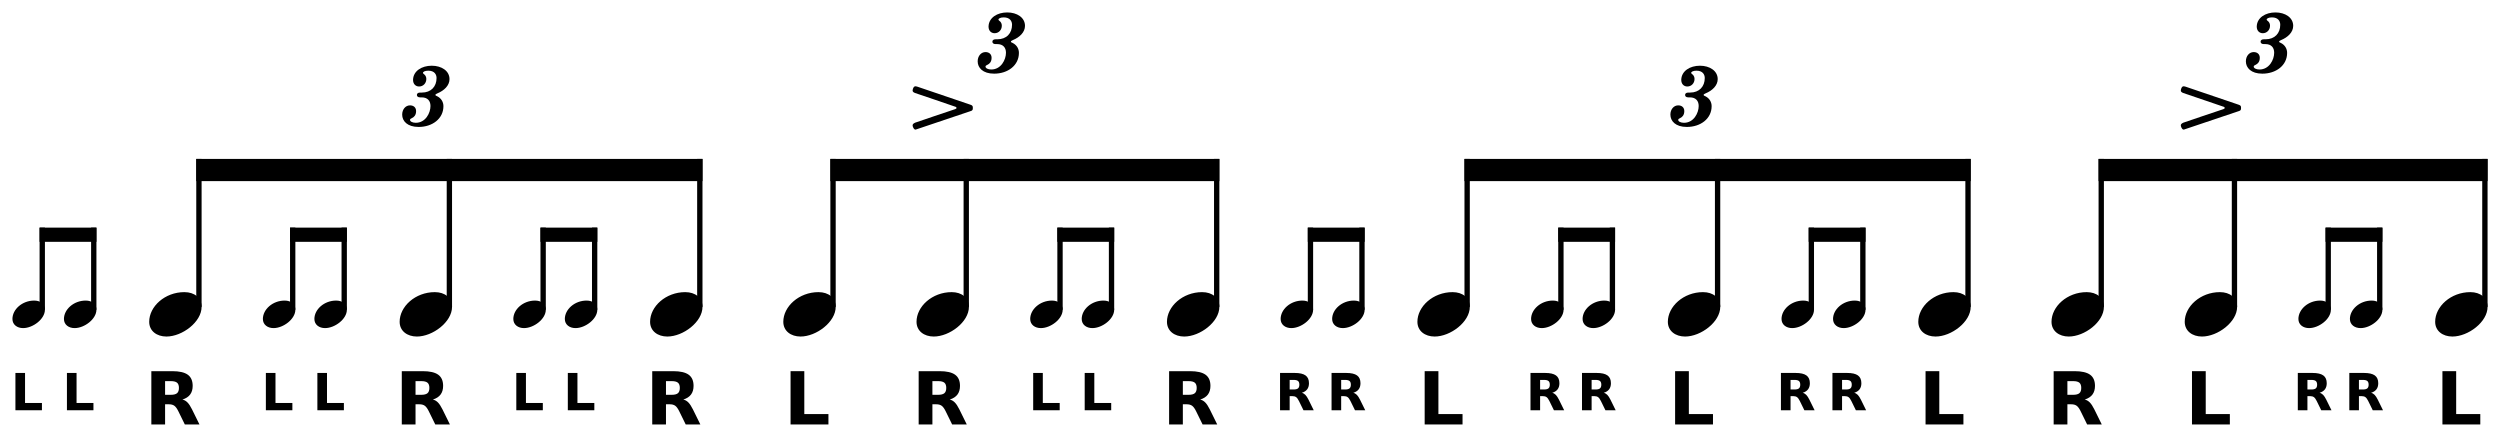
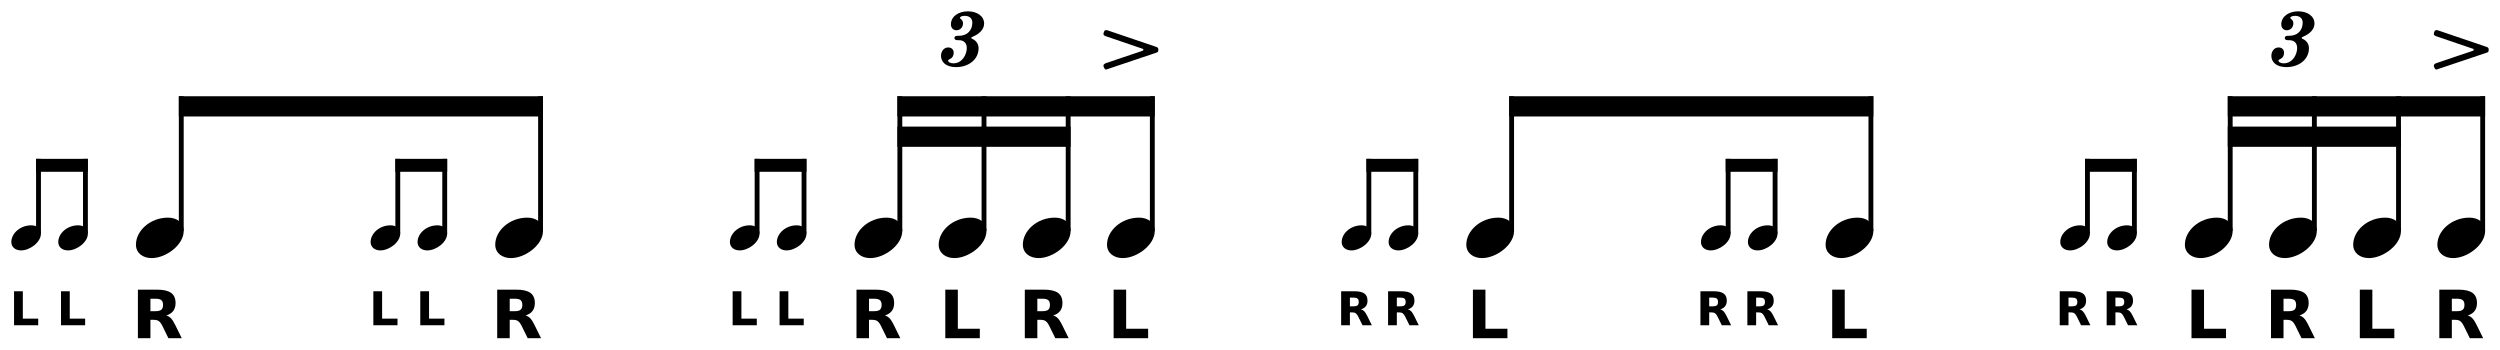
- <svg xmlns="http://www.w3.org/2000/svg" viewBox="-180 -1769.7 14075 2459.7" width="14075" height="2459.7" data-units-per-space="250" data-pas="40" data-rudiment="triple-ratamacue" data-family="Drag" role="img" aria-label="Triple Ratamacue (PAS 40)">
+ <svg xmlns="http://www.w3.org/2000/svg" viewBox="-180 -1469.7 15447 2159.7" width="15447" height="2159.7" data-units-per-space="250" data-pas="40" data-rudiment="triple-ratamacue" data-family="Drag" role="img" aria-label="Triple Ratamacue (PAS 40)">
  <g fill="currentColor">
    <path transform="translate(660 0) scale(1 -1)" d="M97 -125C186 -125 295 -43 295 42C295 93 255 125 198 125C88 125 0 44 0 -42C0 -94 43 -125 97 -125Z" />
    <rect x="925" y="-875" width="30" height="833" />
    <path transform="translate(-110 0) scale(0.62 -0.62)" d="M97 -125C186 -125 295 -43 295 42C295 93 255 125 198 125C88 125 0 44 0 -42C0 -94 43 -125 97 -125Z" />
    <rect x="42.9" y="-488.2" width="30" height="462.2" />
    <path transform="translate(180 0) scale(0.62 -0.62)" d="M97 -125C186 -125 295 -43 295 42C295 93 255 125 198 125C88 125 0 44 0 -42C0 -94 43 -125 97 -125Z" />
    <rect x="332.9" y="-488.2" width="30" height="462.2" />
    <rect x="42.9" y="-488.2" width="320" height="80" />
    <path transform="translate(-119.6 540) scale(0.1406564 -0.1406564)" d="M188 1493H573V291H1249V0H188Z" />
    <path transform="translate(170.4 540) scale(0.1406564 -0.1406564)" d="M188 1493H573V291H1249V0H188Z" />
    <path transform="translate(634.3 620) scale(0.2009377 -0.2009377)" d="M735 831Q856 831 908.5 876.0Q961 921 961 1024Q961 1126 908.5 1170.0Q856 1214 735 1214H573V831ZM573 565V0H188V1493H776Q1071 1493 1208.5 1394.0Q1346 1295 1346 1081Q1346 933 1274.5 838.0Q1203 743 1059 698Q1138 680 1200.5 616.5Q1263 553 1327 424L1536 0H1126L944 371Q889 483 832.5 524.0Q776 565 682 565Z" />
-     <path transform="translate(2070 0) scale(1 -1)" d="M97 -125C186 -125 295 -43 295 42C295 93 255 125 198 125C88 125 0 44 0 -42C0 -94 43 -125 97 -125Z" />
-     <rect x="2335" y="-875" width="30" height="833" />
-     <path transform="translate(1300 0) scale(0.62 -0.62)" d="M97 -125C186 -125 295 -43 295 42C295 93 255 125 198 125C88 125 0 44 0 -42C0 -94 43 -125 97 -125Z" />
-     <rect x="1452.9" y="-488.2" width="30" height="462.2" />
-     <path transform="translate(1590 0) scale(0.62 -0.62)" d="M97 -125C186 -125 295 -43 295 42C295 93 255 125 198 125C88 125 0 44 0 -42C0 -94 43 -125 97 -125Z" />
-     <rect x="1742.9" y="-488.2" width="30" height="462.2" />
-     <rect x="1452.9" y="-488.2" width="320" height="80" />
-     <path transform="translate(1290.4 540) scale(0.1406564 -0.1406564)" d="M188 1493H573V291H1249V0H188Z" />
-     <path transform="translate(1580.4 540) scale(0.1406564 -0.1406564)" d="M188 1493H573V291H1249V0H188Z" />
-     <path transform="translate(2044.3 620) scale(0.2009377 -0.2009377)" d="M735 831Q856 831 908.5 876.0Q961 921 961 1024Q961 1126 908.5 1170.0Q856 1214 735 1214H573V831ZM573 565V0H188V1493H776Q1071 1493 1208.5 1394.0Q1346 1295 1346 1081Q1346 933 1274.5 838.0Q1203 743 1059 698Q1138 680 1200.5 616.5Q1263 553 1327 424L1536 0H1126L944 371Q889 483 832.5 524.0Q776 565 682 565Z" />
-     <path transform="translate(3480 0) scale(1 -1)" d="M97 -125C186 -125 295 -43 295 42C295 93 255 125 198 125C88 125 0 44 0 -42C0 -94 43 -125 97 -125Z" />
-     <rect x="3745" y="-875" width="30" height="833" />
-     <path transform="translate(2710 0) scale(0.62 -0.62)" d="M97 -125C186 -125 295 -43 295 42C295 93 255 125 198 125C88 125 0 44 0 -42C0 -94 43 -125 97 -125Z" />
-     <rect x="2862.9" y="-488.2" width="30" height="462.2" />
-     <path transform="translate(3000 0) scale(0.62 -0.62)" d="M97 -125C186 -125 295 -43 295 42C295 93 255 125 198 125C88 125 0 44 0 -42C0 -94 43 -125 97 -125Z" />
-     <rect x="3152.9" y="-488.2" width="30" height="462.2" />
-     <rect x="2862.9" y="-488.2" width="320" height="80" />
-     <path transform="translate(2700.4 540) scale(0.1406564 -0.1406564)" d="M188 1493H573V291H1249V0H188Z" />
-     <path transform="translate(2990.4 540) scale(0.1406564 -0.1406564)" d="M188 1493H573V291H1249V0H188Z" />
-     <path transform="translate(3454.3 620) scale(0.2009377 -0.2009377)" d="M735 831Q856 831 908.5 876.0Q961 921 961 1024Q961 1126 908.5 1170.0Q856 1214 735 1214H573V831ZM573 565V0H188V1493H776Q1071 1493 1208.5 1394.0Q1346 1295 1346 1081Q1346 933 1274.5 838.0Q1203 743 1059 698Q1138 680 1200.5 616.5Q1263 553 1327 424L1536 0H1126L944 371Q889 483 832.5 524.0Q776 565 682 565Z" />
-     <rect x="925" y="-875" width="2850" height="125" />
-     <path transform="translate(2075.3 -1062.2) scale(0.9 -0.9)" d="M122 207C109 207 102 201 102 192C102 183 109 177 122 177H132C169 177 187 155 187 123C187 79 156 18 95 18C75 18 59 26 59 36C59 42 64 44 72 48C83 53 97 65 97 91C97 115 80 127 59 127C31 127 10 102 10 69C10 29 42 -8 113 -8C198 -8 268 43 268 122C268 147 255 171 229 184C222 187 218 188 218 193C218 196 222 198 230 202C272 219 306 251 306 291C306 343 256 375 195 375C132 375 80 342 78 288V286C78 261 94 245 116 245C141 245 161 265 161 292C161 303 157 311 152 317C145 323 140 327 140 330C140 337 152 344 173 344C212 344 225 320 225 298C225 245 191 207 133 207Z" />
-     <path transform="translate(4230 0) scale(1 -1)" d="M97 -125C186 -125 295 -43 295 42C295 93 255 125 198 125C88 125 0 44 0 -42C0 -94 43 -125 97 -125Z" />
-     <rect x="4495" y="-875" width="30" height="833" />
-     <path transform="translate(4233.1 620) scale(0.2009377 -0.2009377)" d="M188 1493H573V291H1249V0H188Z" />
-     <path transform="translate(4980 0) scale(1 -1)" d="M97 -125C186 -125 295 -43 295 42C295 93 255 125 198 125C88 125 0 44 0 -42C0 -94 43 -125 97 -125Z" />
-     <rect x="5245" y="-875" width="30" height="833" />
-     <path transform="translate(4958 -1039) scale(1 -1)" d="M326 105C339 108 339 115 339 123C339 131 339 137 326 141L26 243C22 244 18 245 17 245C8 245 5 239 2 231C1 227 0 224 0 221C0 216 3 211 14 207C14 207 230 134 240 130C245 129 247 126 247 123C247 120 245 118 239 116C228 113 14 40 14 40C3 35 0 30 0 25C0 22 1 19 2 16C5 9 9 1 16 1C17 1 19 1 20 2Z" />
-     <path transform="translate(4954.3 620) scale(0.2009377 -0.2009377)" d="M735 831Q856 831 908.5 876.0Q961 921 961 1024Q961 1126 908.5 1170.0Q856 1214 735 1214H573V831ZM573 565V0H188V1493H776Q1071 1493 1208.5 1394.0Q1346 1295 1346 1081Q1346 933 1274.5 838.0Q1203 743 1059 698Q1138 680 1200.5 616.5Q1263 553 1327 424L1536 0H1126L944 371Q889 483 832.5 524.0Q776 565 682 565Z" />
-     <path transform="translate(6390 0) scale(1 -1)" d="M97 -125C186 -125 295 -43 295 42C295 93 255 125 198 125C88 125 0 44 0 -42C0 -94 43 -125 97 -125Z" />
-     <rect x="6655" y="-875" width="30" height="833" />
-     <path transform="translate(5620 0) scale(0.62 -0.62)" d="M97 -125C186 -125 295 -43 295 42C295 93 255 125 198 125C88 125 0 44 0 -42C0 -94 43 -125 97 -125Z" />
-     <rect x="5772.9" y="-488.2" width="30" height="462.2" />
-     <path transform="translate(5910 0) scale(0.62 -0.62)" d="M97 -125C186 -125 295 -43 295 42C295 93 255 125 198 125C88 125 0 44 0 -42C0 -94 43 -125 97 -125Z" />
-     <rect x="6062.9" y="-488.2" width="30" height="462.2" />
-     <rect x="5772.9" y="-488.2" width="320" height="80" />
-     <path transform="translate(5610.4 540) scale(0.1406564 -0.1406564)" d="M188 1493H573V291H1249V0H188Z" />
-     <path transform="translate(5900.4 540) scale(0.1406564 -0.1406564)" d="M188 1493H573V291H1249V0H188Z" />
-     <path transform="translate(6364.3 620) scale(0.2009377 -0.2009377)" d="M735 831Q856 831 908.5 876.0Q961 921 961 1024Q961 1126 908.5 1170.0Q856 1214 735 1214H573V831ZM573 565V0H188V1493H776Q1071 1493 1208.5 1394.0Q1346 1295 1346 1081Q1346 933 1274.5 838.0Q1203 743 1059 698Q1138 680 1200.5 616.5Q1263 553 1327 424L1536 0H1126L944 371Q889 483 832.5 524.0Q776 565 682 565Z" />
-     <rect x="4495" y="-875" width="2190" height="125" />
-     <path transform="translate(5315.3 -1362.2) scale(0.9 -0.9)" d="M122 207C109 207 102 201 102 192C102 183 109 177 122 177H132C169 177 187 155 187 123C187 79 156 18 95 18C75 18 59 26 59 36C59 42 64 44 72 48C83 53 97 65 97 91C97 115 80 127 59 127C31 127 10 102 10 69C10 29 42 -8 113 -8C198 -8 268 43 268 122C268 147 255 171 229 184C222 187 218 188 218 193C218 196 222 198 230 202C272 219 306 251 306 291C306 343 256 375 195 375C132 375 80 342 78 288V286C78 261 94 245 116 245C141 245 161 265 161 292C161 303 157 311 152 317C145 323 140 327 140 330C140 337 152 344 173 344C212 344 225 320 225 298C225 245 191 207 133 207Z" />
-     <path transform="translate(7800 0) scale(1 -1)" d="M97 -125C186 -125 295 -43 295 42C295 93 255 125 198 125C88 125 0 44 0 -42C0 -94 43 -125 97 -125Z" />
-     <rect x="8065" y="-875" width="30" height="833" />
-     <path transform="translate(7030 0) scale(0.62 -0.62)" d="M97 -125C186 -125 295 -43 295 42C295 93 255 125 198 125C88 125 0 44 0 -42C0 -94 43 -125 97 -125Z" />
-     <rect x="7182.9" y="-488.2" width="30" height="462.2" />
-     <path transform="translate(7320 0) scale(0.62 -0.62)" d="M97 -125C186 -125 295 -43 295 42C295 93 255 125 198 125C88 125 0 44 0 -42C0 -94 43 -125 97 -125Z" />
-     <rect x="7472.9" y="-488.2" width="30" height="462.2" />
-     <rect x="7182.9" y="-488.2" width="320" height="80" />
-     <path transform="translate(7000.2 540) scale(0.1406564 -0.1406564)" d="M735 831Q856 831 908.5 876.0Q961 921 961 1024Q961 1126 908.5 1170.0Q856 1214 735 1214H573V831ZM573 565V0H188V1493H776Q1071 1493 1208.5 1394.0Q1346 1295 1346 1081Q1346 933 1274.5 838.0Q1203 743 1059 698Q1138 680 1200.5 616.5Q1263 553 1327 424L1536 0H1126L944 371Q889 483 832.5 524.0Q776 565 682 565Z" />
-     <path transform="translate(7290.2 540) scale(0.1406564 -0.1406564)" d="M735 831Q856 831 908.5 876.0Q961 921 961 1024Q961 1126 908.5 1170.0Q856 1214 735 1214H573V831ZM573 565V0H188V1493H776Q1071 1493 1208.5 1394.0Q1346 1295 1346 1081Q1346 933 1274.5 838.0Q1203 743 1059 698Q1138 680 1200.5 616.5Q1263 553 1327 424L1536 0H1126L944 371Q889 483 832.5 524.0Q776 565 682 565Z" />
-     <path transform="translate(7803.1 620) scale(0.2009377 -0.2009377)" d="M188 1493H573V291H1249V0H188Z" />
-     <path transform="translate(9210 0) scale(1 -1)" d="M97 -125C186 -125 295 -43 295 42C295 93 255 125 198 125C88 125 0 44 0 -42C0 -94 43 -125 97 -125Z" />
-     <rect x="9475" y="-875" width="30" height="833" />
-     <path transform="translate(8440 0) scale(0.62 -0.62)" d="M97 -125C186 -125 295 -43 295 42C295 93 255 125 198 125C88 125 0 44 0 -42C0 -94 43 -125 97 -125Z" />
-     <rect x="8592.9" y="-488.2" width="30" height="462.2" />
-     <path transform="translate(8730 0) scale(0.62 -0.62)" d="M97 -125C186 -125 295 -43 295 42C295 93 255 125 198 125C88 125 0 44 0 -42C0 -94 43 -125 97 -125Z" />
-     <rect x="8882.9" y="-488.2" width="30" height="462.2" />
-     <rect x="8592.9" y="-488.2" width="320" height="80" />
-     <path transform="translate(8410.2 540) scale(0.1406564 -0.1406564)" d="M735 831Q856 831 908.5 876.0Q961 921 961 1024Q961 1126 908.5 1170.0Q856 1214 735 1214H573V831ZM573 565V0H188V1493H776Q1071 1493 1208.5 1394.0Q1346 1295 1346 1081Q1346 933 1274.5 838.0Q1203 743 1059 698Q1138 680 1200.5 616.5Q1263 553 1327 424L1536 0H1126L944 371Q889 483 832.5 524.0Q776 565 682 565Z" />
-     <path transform="translate(8700.2 540) scale(0.1406564 -0.1406564)" d="M735 831Q856 831 908.5 876.0Q961 921 961 1024Q961 1126 908.5 1170.0Q856 1214 735 1214H573V831ZM573 565V0H188V1493H776Q1071 1493 1208.5 1394.0Q1346 1295 1346 1081Q1346 933 1274.5 838.0Q1203 743 1059 698Q1138 680 1200.5 616.5Q1263 553 1327 424L1536 0H1126L944 371Q889 483 832.5 524.0Q776 565 682 565Z" />
-     <path transform="translate(9213.1 620) scale(0.2009377 -0.2009377)" d="M188 1493H573V291H1249V0H188Z" />
-     <path transform="translate(10620 0) scale(1 -1)" d="M97 -125C186 -125 295 -43 295 42C295 93 255 125 198 125C88 125 0 44 0 -42C0 -94 43 -125 97 -125Z" />
-     <rect x="10885" y="-875" width="30" height="833" />
-     <path transform="translate(9850 0) scale(0.62 -0.62)" d="M97 -125C186 -125 295 -43 295 42C295 93 255 125 198 125C88 125 0 44 0 -42C0 -94 43 -125 97 -125Z" />
-     <rect x="10002.9" y="-488.2" width="30" height="462.2" />
-     <path transform="translate(10140 0) scale(0.62 -0.62)" d="M97 -125C186 -125 295 -43 295 42C295 93 255 125 198 125C88 125 0 44 0 -42C0 -94 43 -125 97 -125Z" />
-     <rect x="10292.9" y="-488.2" width="30" height="462.2" />
-     <rect x="10002.9" y="-488.2" width="320" height="80" />
-     <path transform="translate(9820.2 540) scale(0.1406564 -0.1406564)" d="M735 831Q856 831 908.5 876.0Q961 921 961 1024Q961 1126 908.5 1170.0Q856 1214 735 1214H573V831ZM573 565V0H188V1493H776Q1071 1493 1208.5 1394.0Q1346 1295 1346 1081Q1346 933 1274.5 838.0Q1203 743 1059 698Q1138 680 1200.5 616.5Q1263 553 1327 424L1536 0H1126L944 371Q889 483 832.5 524.0Q776 565 682 565Z" />
-     <path transform="translate(10110.2 540) scale(0.1406564 -0.1406564)" d="M735 831Q856 831 908.5 876.0Q961 921 961 1024Q961 1126 908.5 1170.0Q856 1214 735 1214H573V831ZM573 565V0H188V1493H776Q1071 1493 1208.5 1394.0Q1346 1295 1346 1081Q1346 933 1274.5 838.0Q1203 743 1059 698Q1138 680 1200.5 616.5Q1263 553 1327 424L1536 0H1126L944 371Q889 483 832.5 524.0Q776 565 682 565Z" />
-     <path transform="translate(10623.1 620) scale(0.2009377 -0.2009377)" d="M188 1493H573V291H1249V0H188Z" />
-     <rect x="8065" y="-875" width="2850" height="125" />
-     <path transform="translate(9215.3 -1062.2) scale(0.9 -0.9)" d="M122 207C109 207 102 201 102 192C102 183 109 177 122 177H132C169 177 187 155 187 123C187 79 156 18 95 18C75 18 59 26 59 36C59 42 64 44 72 48C83 53 97 65 97 91C97 115 80 127 59 127C31 127 10 102 10 69C10 29 42 -8 113 -8C198 -8 268 43 268 122C268 147 255 171 229 184C222 187 218 188 218 193C218 196 222 198 230 202C272 219 306 251 306 291C306 343 256 375 195 375C132 375 80 342 78 288V286C78 261 94 245 116 245C141 245 161 265 161 292C161 303 157 311 152 317C145 323 140 327 140 330C140 337 152 344 173 344C212 344 225 320 225 298C225 245 191 207 133 207Z" />
-     <path transform="translate(11370 0) scale(1 -1)" d="M97 -125C186 -125 295 -43 295 42C295 93 255 125 198 125C88 125 0 44 0 -42C0 -94 43 -125 97 -125Z" />
-     <rect x="11635" y="-875" width="30" height="833" />
-     <path transform="translate(11344.3 620) scale(0.2009377 -0.2009377)" d="M735 831Q856 831 908.5 876.0Q961 921 961 1024Q961 1126 908.5 1170.0Q856 1214 735 1214H573V831ZM573 565V0H188V1493H776Q1071 1493 1208.5 1394.0Q1346 1295 1346 1081Q1346 933 1274.5 838.0Q1203 743 1059 698Q1138 680 1200.5 616.5Q1263 553 1327 424L1536 0H1126L944 371Q889 483 832.5 524.0Q776 565 682 565Z" />
-     <path transform="translate(12120 0) scale(1 -1)" d="M97 -125C186 -125 295 -43 295 42C295 93 255 125 198 125C88 125 0 44 0 -42C0 -94 43 -125 97 -125Z" />
-     <rect x="12385" y="-875" width="30" height="833" />
-     <path transform="translate(12098 -1039) scale(1 -1)" d="M326 105C339 108 339 115 339 123C339 131 339 137 326 141L26 243C22 244 18 245 17 245C8 245 5 239 2 231C1 227 0 224 0 221C0 216 3 211 14 207C14 207 230 134 240 130C245 129 247 126 247 123C247 120 245 118 239 116C228 113 14 40 14 40C3 35 0 30 0 25C0 22 1 19 2 16C5 9 9 1 16 1C17 1 19 1 20 2Z" />
-     <path transform="translate(12123.1 620) scale(0.2009377 -0.2009377)" d="M188 1493H573V291H1249V0H188Z" />
-     <path transform="translate(13530 0) scale(1 -1)" d="M97 -125C186 -125 295 -43 295 42C295 93 255 125 198 125C88 125 0 44 0 -42C0 -94 43 -125 97 -125Z" />
-     <rect x="13795" y="-875" width="30" height="833" />
-     <path transform="translate(12760 0) scale(0.62 -0.62)" d="M97 -125C186 -125 295 -43 295 42C295 93 255 125 198 125C88 125 0 44 0 -42C0 -94 43 -125 97 -125Z" />
-     <rect x="12912.9" y="-488.2" width="30" height="462.2" />
-     <path transform="translate(13050 0) scale(0.62 -0.62)" d="M97 -125C186 -125 295 -43 295 42C295 93 255 125 198 125C88 125 0 44 0 -42C0 -94 43 -125 97 -125Z" />
-     <rect x="13202.9" y="-488.2" width="30" height="462.2" />
-     <rect x="12912.9" y="-488.2" width="320" height="80" />
-     <path transform="translate(12730.2 540) scale(0.1406564 -0.1406564)" d="M735 831Q856 831 908.5 876.0Q961 921 961 1024Q961 1126 908.5 1170.0Q856 1214 735 1214H573V831ZM573 565V0H188V1493H776Q1071 1493 1208.5 1394.0Q1346 1295 1346 1081Q1346 933 1274.5 838.0Q1203 743 1059 698Q1138 680 1200.5 616.5Q1263 553 1327 424L1536 0H1126L944 371Q889 483 832.5 524.0Q776 565 682 565Z" />
-     <path transform="translate(13020.2 540) scale(0.1406564 -0.1406564)" d="M735 831Q856 831 908.5 876.0Q961 921 961 1024Q961 1126 908.5 1170.0Q856 1214 735 1214H573V831ZM573 565V0H188V1493H776Q1071 1493 1208.5 1394.0Q1346 1295 1346 1081Q1346 933 1274.5 838.0Q1203 743 1059 698Q1138 680 1200.5 616.5Q1263 553 1327 424L1536 0H1126L944 371Q889 483 832.5 524.0Q776 565 682 565Z" />
-     <path transform="translate(13533.1 620) scale(0.2009377 -0.2009377)" d="M188 1493H573V291H1249V0H188Z" />
-     <rect x="11635" y="-875" width="2190" height="125" />
-     <path transform="translate(12455.3 -1362.2) scale(0.9 -0.9)" d="M122 207C109 207 102 201 102 192C102 183 109 177 122 177H132C169 177 187 155 187 123C187 79 156 18 95 18C75 18 59 26 59 36C59 42 64 44 72 48C83 53 97 65 97 91C97 115 80 127 59 127C31 127 10 102 10 69C10 29 42 -8 113 -8C198 -8 268 43 268 122C268 147 255 171 229 184C222 187 218 188 218 193C218 196 222 198 230 202C272 219 306 251 306 291C306 343 256 375 195 375C132 375 80 342 78 288V286C78 261 94 245 116 245C141 245 161 265 161 292C161 303 157 311 152 317C145 323 140 327 140 330C140 337 152 344 173 344C212 344 225 320 225 298C225 245 191 207 133 207Z" />
+     <path transform="translate(2880 0) scale(1 -1)" d="M97 -125C186 -125 295 -43 295 42C295 93 255 125 198 125C88 125 0 44 0 -42C0 -94 43 -125 97 -125Z" />
+     <rect x="3145" y="-875" width="30" height="833" />
+     <path transform="translate(2110 0) scale(0.62 -0.62)" d="M97 -125C186 -125 295 -43 295 42C295 93 255 125 198 125C88 125 0 44 0 -42C0 -94 43 -125 97 -125Z" />
+     <rect x="2262.9" y="-488.2" width="30" height="462.2" />
+     <path transform="translate(2400 0) scale(0.62 -0.62)" d="M97 -125C186 -125 295 -43 295 42C295 93 255 125 198 125C88 125 0 44 0 -42C0 -94 43 -125 97 -125Z" />
+     <rect x="2552.9" y="-488.2" width="30" height="462.2" />
+     <rect x="2262.9" y="-488.2" width="320" height="80" />
+     <path transform="translate(2100.4 540) scale(0.1406564 -0.1406564)" d="M188 1493H573V291H1249V0H188Z" />
+     <path transform="translate(2390.4 540) scale(0.1406564 -0.1406564)" d="M188 1493H573V291H1249V0H188Z" />
+     <path transform="translate(2854.3 620) scale(0.2009377 -0.2009377)" d="M735 831Q856 831 908.5 876.0Q961 921 961 1024Q961 1126 908.5 1170.0Q856 1214 735 1214H573V831ZM573 565V0H188V1493H776Q1071 1493 1208.5 1394.0Q1346 1295 1346 1081Q1346 933 1274.5 838.0Q1203 743 1059 698Q1138 680 1200.5 616.5Q1263 553 1327 424L1536 0H1126L944 371Q889 483 832.5 524.0Q776 565 682 565Z" />
+     <rect x="925" y="-875" width="2250" height="125" />
+     <path transform="translate(5100 0) scale(1 -1)" d="M97 -125C186 -125 295 -43 295 42C295 93 255 125 198 125C88 125 0 44 0 -42C0 -94 43 -125 97 -125Z" />
+     <rect x="5365" y="-875" width="30" height="833" />
+     <path transform="translate(4330 0) scale(0.62 -0.62)" d="M97 -125C186 -125 295 -43 295 42C295 93 255 125 198 125C88 125 0 44 0 -42C0 -94 43 -125 97 -125Z" />
+     <rect x="4482.9" y="-488.2" width="30" height="462.2" />
+     <path transform="translate(4620 0) scale(0.62 -0.62)" d="M97 -125C186 -125 295 -43 295 42C295 93 255 125 198 125C88 125 0 44 0 -42C0 -94 43 -125 97 -125Z" />
+     <rect x="4772.9" y="-488.2" width="30" height="462.2" />
+     <rect x="4482.9" y="-488.2" width="320" height="80" />
+     <path transform="translate(4320.4 540) scale(0.1406564 -0.1406564)" d="M188 1493H573V291H1249V0H188Z" />
+     <path transform="translate(4610.4 540) scale(0.1406564 -0.1406564)" d="M188 1493H573V291H1249V0H188Z" />
+     <path transform="translate(5074.3 620) scale(0.2009377 -0.2009377)" d="M735 831Q856 831 908.5 876.0Q961 921 961 1024Q961 1126 908.5 1170.0Q856 1214 735 1214H573V831ZM573 565V0H188V1493H776Q1071 1493 1208.5 1394.0Q1346 1295 1346 1081Q1346 933 1274.5 838.0Q1203 743 1059 698Q1138 680 1200.5 616.5Q1263 553 1327 424L1536 0H1126L944 371Q889 483 832.5 524.0Q776 565 682 565Z" />
+     <path transform="translate(5620 0) scale(1 -1)" d="M97 -125C186 -125 295 -43 295 42C295 93 255 125 198 125C88 125 0 44 0 -42C0 -94 43 -125 97 -125Z" />
+     <rect x="5885" y="-875" width="30" height="833" />
+     <path transform="translate(5623.1 620) scale(0.2009377 -0.2009377)" d="M188 1493H573V291H1249V0H188Z" />
+     <path transform="translate(6140 0) scale(1 -1)" d="M97 -125C186 -125 295 -43 295 42C295 93 255 125 198 125C88 125 0 44 0 -42C0 -94 43 -125 97 -125Z" />
+     <rect x="6405" y="-875" width="30" height="833" />
+     <path transform="translate(6114.3 620) scale(0.2009377 -0.2009377)" d="M735 831Q856 831 908.5 876.0Q961 921 961 1024Q961 1126 908.5 1170.0Q856 1214 735 1214H573V831ZM573 565V0H188V1493H776Q1071 1493 1208.5 1394.0Q1346 1295 1346 1081Q1346 933 1274.5 838.0Q1203 743 1059 698Q1138 680 1200.5 616.5Q1263 553 1327 424L1536 0H1126L944 371Q889 483 832.5 524.0Q776 565 682 565Z" />
+     <path transform="translate(6660 0) scale(1 -1)" d="M97 -125C186 -125 295 -43 295 42C295 93 255 125 198 125C88 125 0 44 0 -42C0 -94 43 -125 97 -125Z" />
+     <rect x="6925" y="-875" width="30" height="833" />
+     <path transform="translate(6638 -1039) scale(1 -1)" d="M326 105C339 108 339 115 339 123C339 131 339 137 326 141L26 243C22 244 18 245 17 245C8 245 5 239 2 231C1 227 0 224 0 221C0 216 3 211 14 207C14 207 230 134 240 130C245 129 247 126 247 123C247 120 245 118 239 116C228 113 14 40 14 40C3 35 0 30 0 25C0 22 1 19 2 16C5 9 9 1 16 1C17 1 19 1 20 2Z" />
+     <path transform="translate(6663.1 620) scale(0.2009377 -0.2009377)" d="M188 1493H573V291H1249V0H188Z" />
+     <rect x="5365" y="-875" width="1590" height="125" />
+     <rect x="5365" y="-687.5" width="550" height="125" />
+     <rect x="5885" y="-687.5" width="550" height="125" />
+     <path transform="translate(5625.3 -1062.2) scale(0.9 -0.9)" d="M122 207C109 207 102 201 102 192C102 183 109 177 122 177H132C169 177 187 155 187 123C187 79 156 18 95 18C75 18 59 26 59 36C59 42 64 44 72 48C83 53 97 65 97 91C97 115 80 127 59 127C31 127 10 102 10 69C10 29 42 -8 113 -8C198 -8 268 43 268 122C268 147 255 171 229 184C222 187 218 188 218 193C218 196 222 198 230 202C272 219 306 251 306 291C306 343 256 375 195 375C132 375 80 342 78 288V286C78 261 94 245 116 245C141 245 161 265 161 292C161 303 157 311 152 317C145 323 140 327 140 330C140 337 152 344 173 344C212 344 225 320 225 298C225 245 191 207 133 207Z" />
+     <path transform="translate(8880 0) scale(1 -1)" d="M97 -125C186 -125 295 -43 295 42C295 93 255 125 198 125C88 125 0 44 0 -42C0 -94 43 -125 97 -125Z" />
+     <rect x="9145" y="-875" width="30" height="833" />
+     <path transform="translate(8110 0) scale(0.62 -0.62)" d="M97 -125C186 -125 295 -43 295 42C295 93 255 125 198 125C88 125 0 44 0 -42C0 -94 43 -125 97 -125Z" />
+     <rect x="8262.9" y="-488.2" width="30" height="462.2" />
+     <path transform="translate(8400 0) scale(0.62 -0.62)" d="M97 -125C186 -125 295 -43 295 42C295 93 255 125 198 125C88 125 0 44 0 -42C0 -94 43 -125 97 -125Z" />
+     <rect x="8552.9" y="-488.2" width="30" height="462.2" />
+     <rect x="8262.9" y="-488.2" width="320" height="80" />
+     <path transform="translate(8080.2 540) scale(0.1406564 -0.1406564)" d="M735 831Q856 831 908.5 876.0Q961 921 961 1024Q961 1126 908.5 1170.0Q856 1214 735 1214H573V831ZM573 565V0H188V1493H776Q1071 1493 1208.5 1394.0Q1346 1295 1346 1081Q1346 933 1274.5 838.0Q1203 743 1059 698Q1138 680 1200.5 616.5Q1263 553 1327 424L1536 0H1126L944 371Q889 483 832.5 524.0Q776 565 682 565Z" />
+     <path transform="translate(8370.2 540) scale(0.1406564 -0.1406564)" d="M735 831Q856 831 908.5 876.0Q961 921 961 1024Q961 1126 908.5 1170.0Q856 1214 735 1214H573V831ZM573 565V0H188V1493H776Q1071 1493 1208.5 1394.0Q1346 1295 1346 1081Q1346 933 1274.5 838.0Q1203 743 1059 698Q1138 680 1200.5 616.5Q1263 553 1327 424L1536 0H1126L944 371Q889 483 832.5 524.0Q776 565 682 565Z" />
+     <path transform="translate(8883.1 620) scale(0.2009377 -0.2009377)" d="M188 1493H573V291H1249V0H188Z" />
+     <path transform="translate(11100 0) scale(1 -1)" d="M97 -125C186 -125 295 -43 295 42C295 93 255 125 198 125C88 125 0 44 0 -42C0 -94 43 -125 97 -125Z" />
+     <rect x="11365" y="-875" width="30" height="833" />
+     <path transform="translate(10330 0) scale(0.62 -0.62)" d="M97 -125C186 -125 295 -43 295 42C295 93 255 125 198 125C88 125 0 44 0 -42C0 -94 43 -125 97 -125Z" />
+     <rect x="10482.9" y="-488.2" width="30" height="462.2" />
+     <path transform="translate(10620 0) scale(0.62 -0.62)" d="M97 -125C186 -125 295 -43 295 42C295 93 255 125 198 125C88 125 0 44 0 -42C0 -94 43 -125 97 -125Z" />
+     <rect x="10772.9" y="-488.2" width="30" height="462.2" />
+     <rect x="10482.9" y="-488.2" width="320" height="80" />
+     <path transform="translate(10300.2 540) scale(0.1406564 -0.1406564)" d="M735 831Q856 831 908.5 876.0Q961 921 961 1024Q961 1126 908.5 1170.0Q856 1214 735 1214H573V831ZM573 565V0H188V1493H776Q1071 1493 1208.5 1394.0Q1346 1295 1346 1081Q1346 933 1274.5 838.0Q1203 743 1059 698Q1138 680 1200.5 616.5Q1263 553 1327 424L1536 0H1126L944 371Q889 483 832.5 524.0Q776 565 682 565Z" />
+     <path transform="translate(10590.2 540) scale(0.1406564 -0.1406564)" d="M735 831Q856 831 908.5 876.0Q961 921 961 1024Q961 1126 908.5 1170.0Q856 1214 735 1214H573V831ZM573 565V0H188V1493H776Q1071 1493 1208.5 1394.0Q1346 1295 1346 1081Q1346 933 1274.5 838.0Q1203 743 1059 698Q1138 680 1200.5 616.5Q1263 553 1327 424L1536 0H1126L944 371Q889 483 832.5 524.0Q776 565 682 565Z" />
+     <path transform="translate(11103.1 620) scale(0.2009377 -0.2009377)" d="M188 1493H573V291H1249V0H188Z" />
+     <rect x="9145" y="-875" width="2250" height="125" />
+     <path transform="translate(13320 0) scale(1 -1)" d="M97 -125C186 -125 295 -43 295 42C295 93 255 125 198 125C88 125 0 44 0 -42C0 -94 43 -125 97 -125Z" />
+     <rect x="13585" y="-875" width="30" height="833" />
+     <path transform="translate(12550 0) scale(0.62 -0.62)" d="M97 -125C186 -125 295 -43 295 42C295 93 255 125 198 125C88 125 0 44 0 -42C0 -94 43 -125 97 -125Z" />
+     <rect x="12702.9" y="-488.2" width="30" height="462.2" />
+     <path transform="translate(12840 0) scale(0.62 -0.62)" d="M97 -125C186 -125 295 -43 295 42C295 93 255 125 198 125C88 125 0 44 0 -42C0 -94 43 -125 97 -125Z" />
+     <rect x="12992.9" y="-488.2" width="30" height="462.2" />
+     <rect x="12702.9" y="-488.2" width="320" height="80" />
+     <path transform="translate(12520.2 540) scale(0.1406564 -0.1406564)" d="M735 831Q856 831 908.5 876.0Q961 921 961 1024Q961 1126 908.5 1170.0Q856 1214 735 1214H573V831ZM573 565V0H188V1493H776Q1071 1493 1208.5 1394.0Q1346 1295 1346 1081Q1346 933 1274.5 838.0Q1203 743 1059 698Q1138 680 1200.5 616.5Q1263 553 1327 424L1536 0H1126L944 371Q889 483 832.5 524.0Q776 565 682 565Z" />
+     <path transform="translate(12810.2 540) scale(0.1406564 -0.1406564)" d="M735 831Q856 831 908.5 876.0Q961 921 961 1024Q961 1126 908.5 1170.0Q856 1214 735 1214H573V831ZM573 565V0H188V1493H776Q1071 1493 1208.5 1394.0Q1346 1295 1346 1081Q1346 933 1274.5 838.0Q1203 743 1059 698Q1138 680 1200.5 616.5Q1263 553 1327 424L1536 0H1126L944 371Q889 483 832.5 524.0Q776 565 682 565Z" />
+     <path transform="translate(13323.1 620) scale(0.2009377 -0.2009377)" d="M188 1493H573V291H1249V0H188Z" />
+     <path transform="translate(13840 0) scale(1 -1)" d="M97 -125C186 -125 295 -43 295 42C295 93 255 125 198 125C88 125 0 44 0 -42C0 -94 43 -125 97 -125Z" />
+     <rect x="14105" y="-875" width="30" height="833" />
+     <path transform="translate(13814.3 620) scale(0.2009377 -0.2009377)" d="M735 831Q856 831 908.5 876.0Q961 921 961 1024Q961 1126 908.5 1170.0Q856 1214 735 1214H573V831ZM573 565V0H188V1493H776Q1071 1493 1208.5 1394.0Q1346 1295 1346 1081Q1346 933 1274.5 838.0Q1203 743 1059 698Q1138 680 1200.5 616.5Q1263 553 1327 424L1536 0H1126L944 371Q889 483 832.5 524.0Q776 565 682 565Z" />
+     <path transform="translate(14360 0) scale(1 -1)" d="M97 -125C186 -125 295 -43 295 42C295 93 255 125 198 125C88 125 0 44 0 -42C0 -94 43 -125 97 -125Z" />
+     <rect x="14625" y="-875" width="30" height="833" />
+     <path transform="translate(14363.1 620) scale(0.2009377 -0.2009377)" d="M188 1493H573V291H1249V0H188Z" />
+     <path transform="translate(14880 0) scale(1 -1)" d="M97 -125C186 -125 295 -43 295 42C295 93 255 125 198 125C88 125 0 44 0 -42C0 -94 43 -125 97 -125Z" />
+     <rect x="15145" y="-875" width="30" height="833" />
+     <path transform="translate(14858 -1039) scale(1 -1)" d="M326 105C339 108 339 115 339 123C339 131 339 137 326 141L26 243C22 244 18 245 17 245C8 245 5 239 2 231C1 227 0 224 0 221C0 216 3 211 14 207C14 207 230 134 240 130C245 129 247 126 247 123C247 120 245 118 239 116C228 113 14 40 14 40C3 35 0 30 0 25C0 22 1 19 2 16C5 9 9 1 16 1C17 1 19 1 20 2Z" />
+     <path transform="translate(14854.3 620) scale(0.2009377 -0.2009377)" d="M735 831Q856 831 908.5 876.0Q961 921 961 1024Q961 1126 908.5 1170.0Q856 1214 735 1214H573V831ZM573 565V0H188V1493H776Q1071 1493 1208.5 1394.0Q1346 1295 1346 1081Q1346 933 1274.5 838.0Q1203 743 1059 698Q1138 680 1200.5 616.5Q1263 553 1327 424L1536 0H1126L944 371Q889 483 832.5 524.0Q776 565 682 565Z" />
+     <rect x="13585" y="-875" width="1590" height="125" />
+     <rect x="13585" y="-687.5" width="550" height="125" />
+     <rect x="14105" y="-687.5" width="550" height="125" />
+     <path transform="translate(13845.3 -1062.2) scale(0.9 -0.9)" d="M122 207C109 207 102 201 102 192C102 183 109 177 122 177H132C169 177 187 155 187 123C187 79 156 18 95 18C75 18 59 26 59 36C59 42 64 44 72 48C83 53 97 65 97 91C97 115 80 127 59 127C31 127 10 102 10 69C10 29 42 -8 113 -8C198 -8 268 43 268 122C268 147 255 171 229 184C222 187 218 188 218 193C218 196 222 198 230 202C272 219 306 251 306 291C306 343 256 375 195 375C132 375 80 342 78 288V286C78 261 94 245 116 245C141 245 161 265 161 292C161 303 157 311 152 317C145 323 140 327 140 330C140 337 152 344 173 344C212 344 225 320 225 298C225 245 191 207 133 207Z" />
  </g>
</svg>
